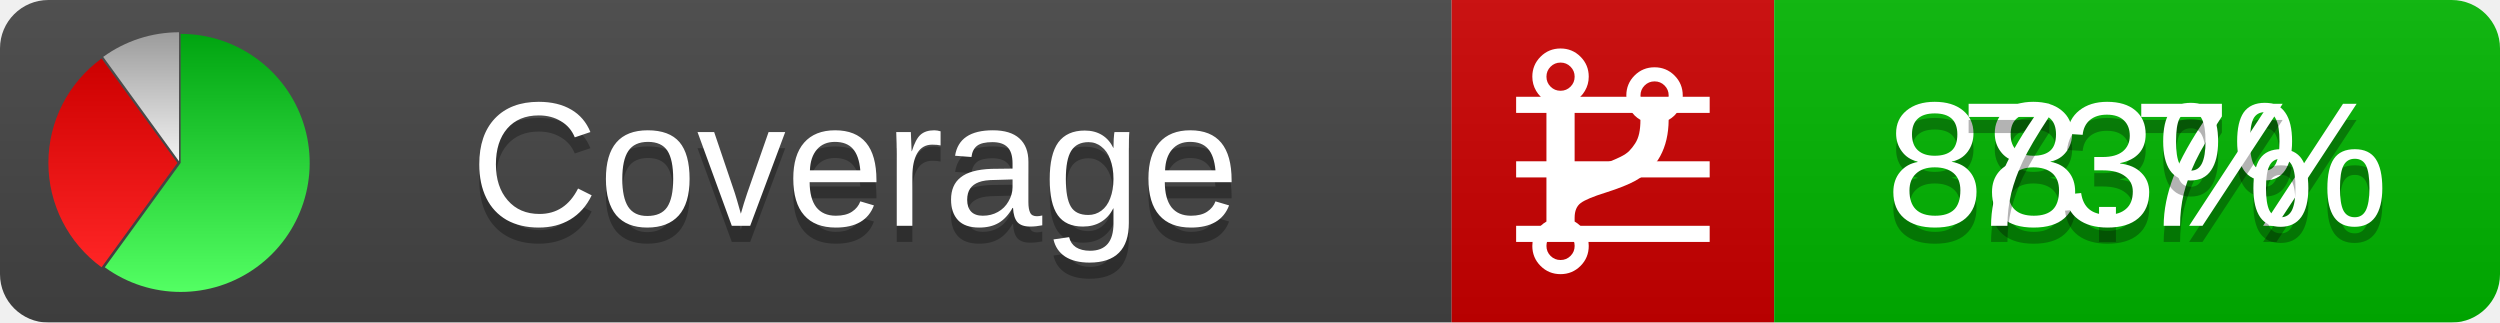
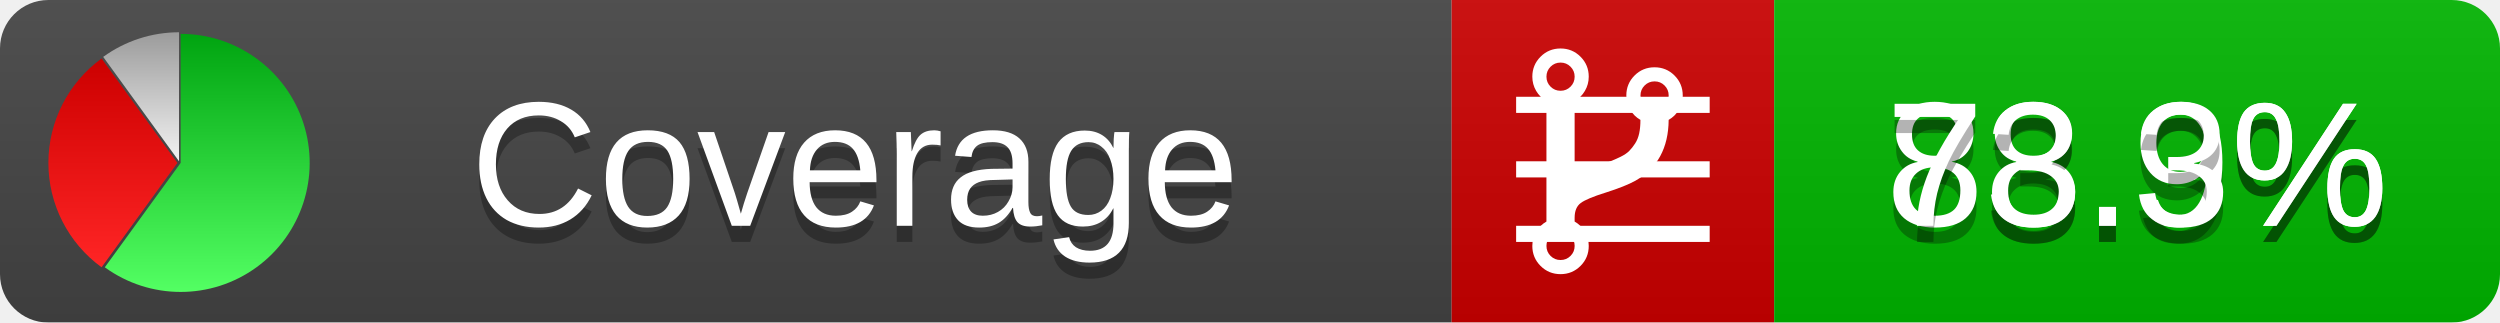
<svg xmlns="http://www.w3.org/2000/svg" xmlns:xlink="http://www.w3.org/1999/xlink" width="155" height="20">
  <style type="text/css">
          
            @keyframes fadeout {
              0 % { visibility: visible; opacity: 1; }
              40% { visibility: visible; opacity: 1; }
              50% { visibility: hidden; opacity: 0; }
              90% { visibility: hidden; opacity: 0; }
              100% { visibility: visible; opacity: 1; }
            }
            @keyframes fadein {
              0% { visibility: hidden; opacity: 0; }
              40% { visibility: hidden; opacity: 0; }
              50% { visibility: visible; opacity: 1; }
              90% { visibility: visible; opacity: 1; }
              100% { visibility: hidden; opacity: 0; }
            }
            .linecoverage {
                animation-duration: 10s;
                animation-name: fadeout;
                animation-iteration-count: infinite;
            }
            .branchcoverage {
                animation-duration: 10s;
                animation-name: fadein;
                animation-iteration-count: infinite;
            }
          
    </style>
  <defs>
    <linearGradient id="gradient" x2="0" y2="100%">
      <stop offset="0" stop-color="#bbb" stop-opacity=".1" />
      <stop offset="1" stop-opacity=".1" />
    </linearGradient>
    <linearGradient id="green" x2="0" y2="100%">
      <stop offset="0" stop-color="#00A410" />
      <stop offset="1" stop-color="#53FF63" />
    </linearGradient>
    <linearGradient id="red" x2="0" y2="100%">
      <stop offset="0" stop-color="#C00" />
      <stop offset="1" stop-color="#FF2525" />
    </linearGradient>
    <linearGradient id="gray" x2="0" y2="100%">
      <stop offset="0" stop-color="#9B9B9B" />
      <stop offset="1" stop-color="#F3F3F3" />
    </linearGradient>
    <mask id="mask">
      <rect width="155" height="20" rx="3" fill="#fff" />
    </mask>
    <g id="icon">
      <path style="fill:url(#green);" d="M205,202.5 l0,-200 a200,200 0 1,1 -117.558,361.803 z" />
      <path style="fill:url(#red);" d="M200,202.5 l-117.558,161.803 a200,200 0 0,1 0,-323.607 z" />
      <path style="fill:url(#gray);" d="M202.5,200 l-117.558,-161.803 a200,200 0 0,1 117.558,-38.196 z" />
    </g>
  </defs>
  <g mask="url(#mask)">
    <rect x="0" y="0" width="90" height="20" fill="#444" />
    <rect x="90" y="0" width="20" height="20" fill="#c00" />
    <rect x="110" y="0" width="45" height="20" fill="#00B600" />
    <rect x="0" y="0" width="155" height="20" fill="url(#gradient)" />
  </g>
  <g>
    <path class="linecoverage" stroke="#fff" d="M94 6.5 h12 M94 10.5 h12 M94 14.5 h12" />
    <path class="branchcoverage" fill="#fff" d="m 97.628,15.247 q 0,-0.364 -0.255,-0.619 -0.255,-0.255 -0.619,-0.255 -0.364,0 -0.619,0.255 -0.255,0.255 -0.255,0.619 0,0.364 0.255,0.619 0.255,0.255 0.619,0.255 0.364,0 0.619,-0.255 0.255,-0.255 0.255,-0.619 z m 0,-10.493 q 0,-0.364 -0.255,-0.619 -0.255,-0.255 -0.619,-0.255 -0.364,0 -0.619,0.255 -0.255,0.255 -0.255,0.619 0,0.364 0.255,0.619 0.255,0.255 0.619,0.255 0.364,0 0.619,-0.255 0.255,-0.255 0.255,-0.619 z m 5.83,1.166 q 0,-0.364 -0.255,-0.619 -0.255,-0.255 -0.619,-0.255 -0.364,0 -0.619,0.255 -0.255,0.255 -0.255,0.619 0,0.364 0.255,0.619 0.255,0.255 0.619,0.255 0.364,0 0.619,-0.255 0.255,-0.255 0.255,-0.619 z m 0.874,0 q 0,0.474 -0.237,0.879 -0.237,0.405 -0.638,0.633 -0.018,2.614 -2.059,3.771 -0.619,0.346 -1.849,0.738 -1.166,0.364 -1.544,0.647 -0.378,0.282 -0.378,0.911 l 0,0.237 q 0.401,0.228 0.638,0.633 0.237,0.405 0.237,0.879 0,0.729 -0.51,1.239 -0.51,0.51 -1.239,0.51 -0.729,0 -1.239,-0.51 -0.51,-0.51 -0.51,-1.239 0,-0.474 0.237,-0.879 0.237,-0.405 0.638,-0.633 l 0,-7.469 q -0.401,-0.228 -0.638,-0.633 -0.237,-0.405 -0.237,-0.879 0,-0.729 0.51,-1.239 0.51,-0.51 1.239,-0.51 0.729,0 1.239,0.51 0.51,0.51 0.51,1.239 0,0.474 -0.237,0.879 -0.237,0.405 -0.638,0.633 l 0,4.527 q 0.492,-0.237 1.403,-0.519 0.501,-0.155 0.797,-0.269 0.296,-0.114 0.642,-0.282 0.346,-0.169 0.537,-0.36 0.191,-0.191 0.369,-0.465 0.178,-0.273 0.255,-0.633 0.077,-0.36 0.077,-0.833 -0.401,-0.228 -0.638,-0.633 -0.237,-0.405 -0.237,-0.879 0,-0.729 0.51,-1.239 0.51,-0.51 1.239,-0.51 0.729,0 1.239,0.51 0.51,0.51 0.51,1.239 z" />
  </g>
  <g fill="#fff" text-anchor="middle" font-family="Verdana,Arial,Geneva,sans-serif" font-size="11">
    <a xlink:href="https://github.com/danielpalme/ReportGenerator" target="_top">
      <use xlink:href="#icon" transform="translate(3,2) scale(.04)" />
    </a>
    <text x="53" y="15" fill="#010101" fill-opacity=".3">Coverage</text>
    <text x="53" y="14" fill="#fff">Coverage</text>
-     <text class="linecoverage" x="132.5" y="15" fill="#010101" fill-opacity=".3">88.7%</text>
-     <text class="linecoverage" x="132.5" y="14">88.7%</text>
-     <text class="branchcoverage" x="132.5" y="15" fill="#010101" fill-opacity=".3">73%</text>
-     <text class="branchcoverage" x="132.5" y="14">73%</text>
+     <text class="linecoverage" x="132.5" y="15" fill="#010101" fill-opacity=".3">88.9%</text>
+     <text class="linecoverage" x="132.5" y="14">88.9%</text>
+     <text class="branchcoverage" x="132.5" y="15" fill="#010101" fill-opacity=".3">73.3%</text>
+     <text class="branchcoverage" x="132.5" y="14">73.3%</text>
  </g>
  <g>
    <rect class="linecoverage" x="90" y="0" width="65" height="20" fill-opacity="0" />
    <rect class="branchcoverage" x="90" y="0" width="65" height="20" fill-opacity="0" />
  </g>
</svg>
